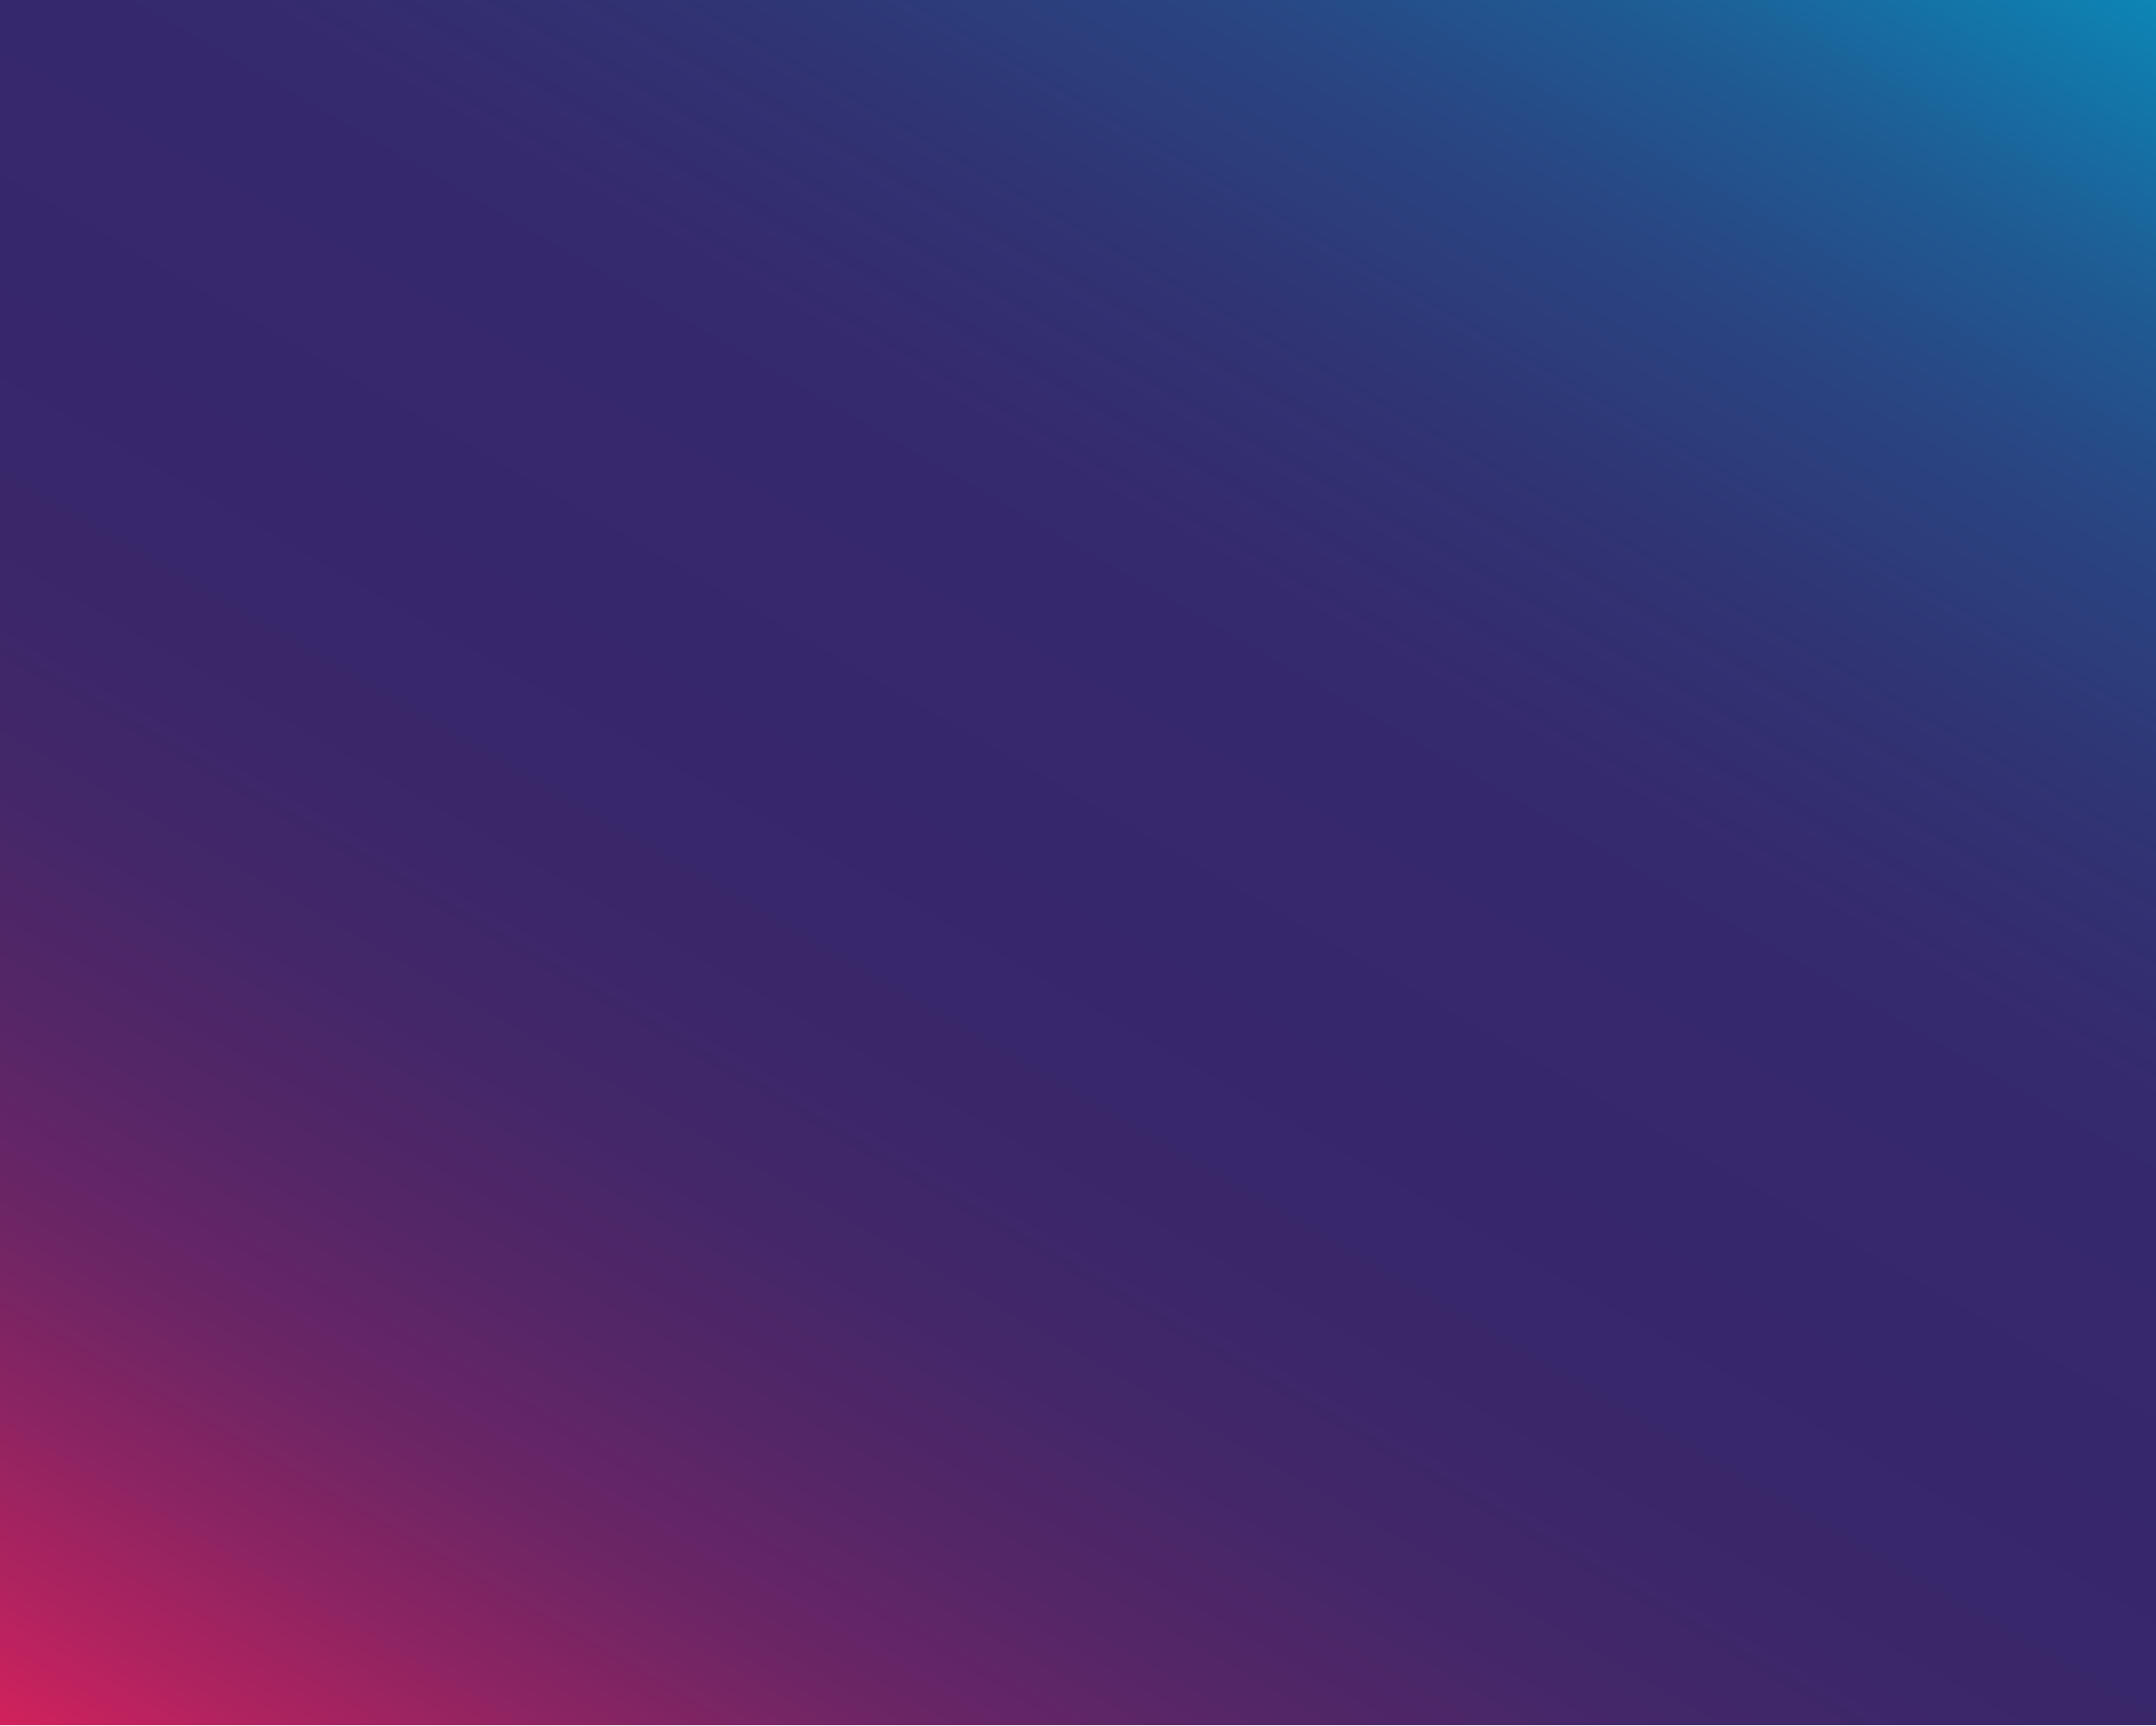
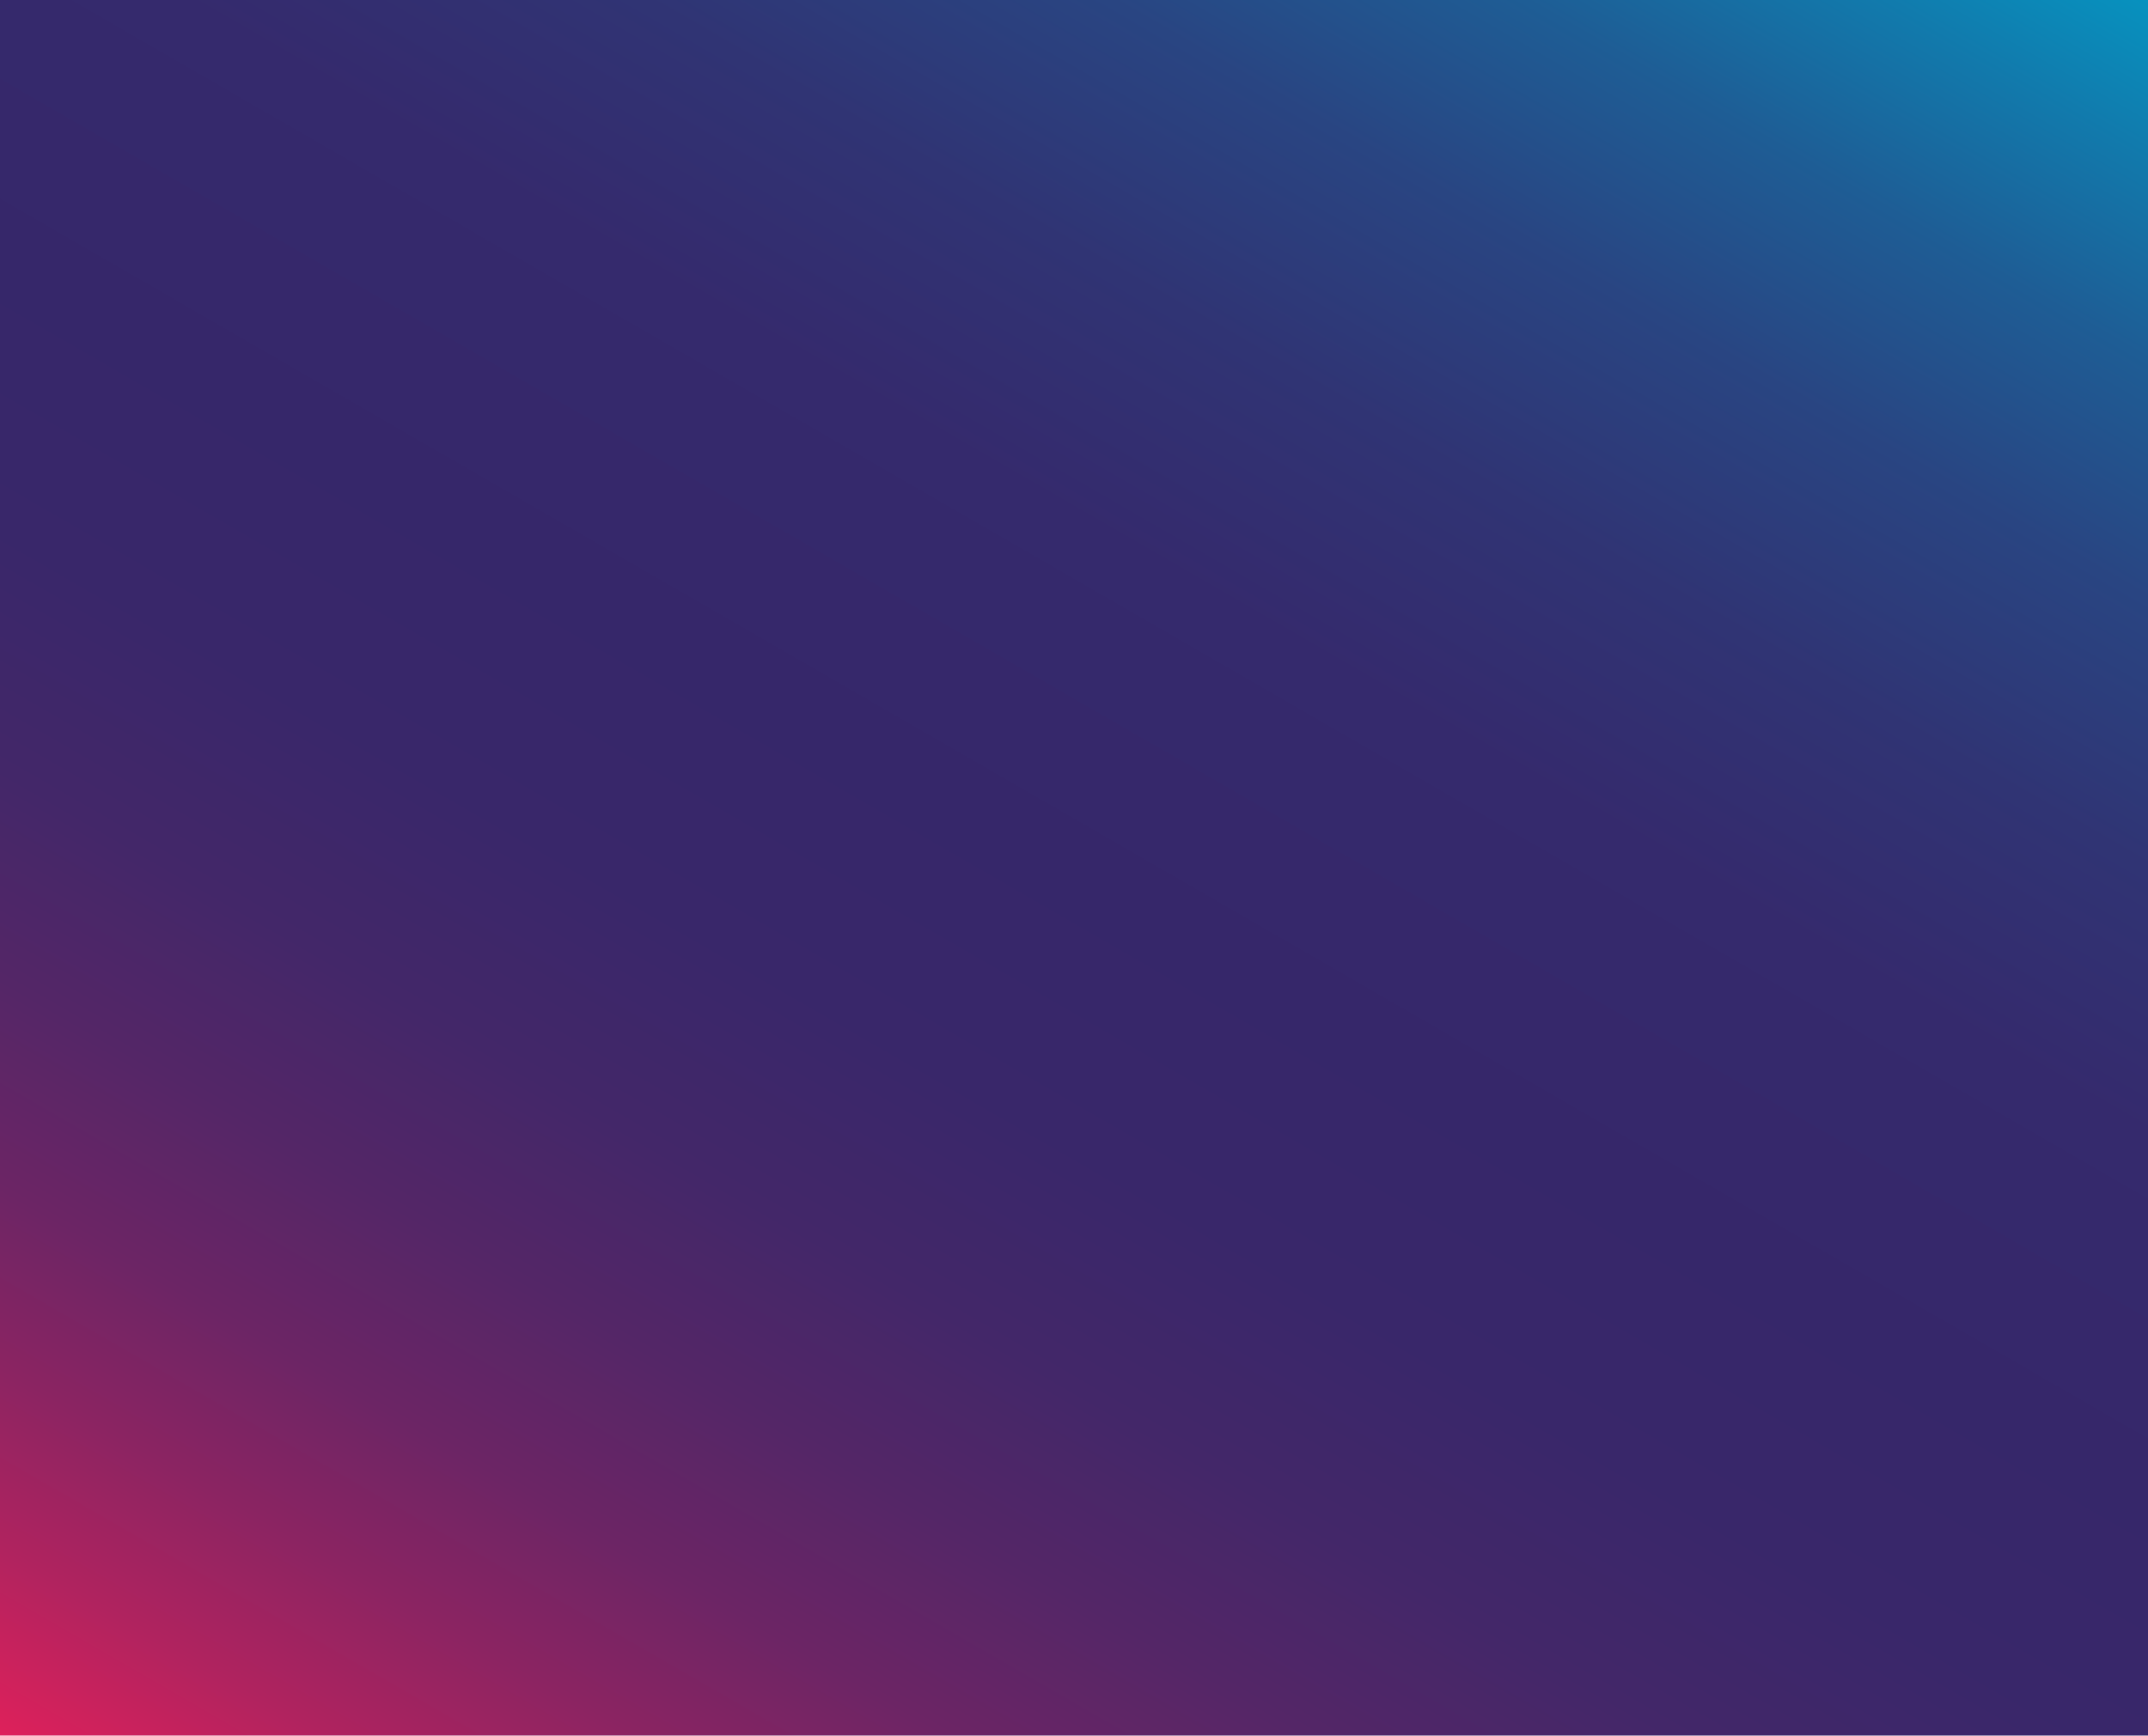
- <svg xmlns="http://www.w3.org/2000/svg" xmlns:xlink="http://www.w3.org/1999/xlink" version="1.1" id="Calque_1" x="0px" y="0px" viewBox="0 0 300 240" style="enable-background:new 0 0 300 240;" xml:space="preserve">
+ <svg xmlns="http://www.w3.org/2000/svg" xmlns:xlink="http://www.w3.org/1999/xlink" version="1.1" id="Calque_1" x="0px" y="0px" viewBox="0 0 311.8 252" style="enable-background:new 0 0 311.8 252;" xml:space="preserve">
  <style type="text/css">
	.st0{clip-path:url(#SVGID_2_);}
	.st1{fill:url(#SVGID_3_);}
</style>
  <g>
    <defs>
-       <rect id="SVGID_1_" width="300" height="240" />
+       <rect id="SVGID_1_" width="311.8" height="252" />
    </defs>
    <clipPath id="SVGID_2_">
      <use xlink:href="#SVGID_1_" style="overflow:visible;" />
    </clipPath>
    <g id="Calque_2_1_" class="st0">
      <g id="V2_Contenu">
-         <linearGradient id="SVGID_3_" gradientUnits="userSpaceOnUse" x1="-2559.498" y1="1313.292" x2="-2233.142" y2="1124.858" gradientTransform="matrix(6.123234e-17 -1 -1 -6.123234e-17 1369.98 -2276.33)">
+         <linearGradient id="SVGID_3_" gradientUnits="userSpaceOnUse" x1="-2554.498" y1="1320.862" x2="-2228.142" y2="1132.428" gradientTransform="matrix(6.123234e-17 -1 -1 -6.123234e-17 1382.55 -2263.76)">
          <stop offset="0" style="stop-color:#E6215A" />
          <stop offset="1.000000e-02" style="stop-color:#DC215B" />
          <stop offset="7.000000e-02" style="stop-color:#B0235F" />
          <stop offset="0.13" style="stop-color:#8B2462" />
          <stop offset="0.19" style="stop-color:#6C2565" />
          <stop offset="0.26" style="stop-color:#542667" />
          <stop offset="0.33" style="stop-color:#432769" />
          <stop offset="0.41" style="stop-color:#39276A" />
          <stop offset="0.5" style="stop-color:#36276A" />
          <stop offset="0.62" style="stop-color:#352A6D" />
          <stop offset="0.71" style="stop-color:#303474" />
          <stop offset="0.8" style="stop-color:#294582" />
          <stop offset="0.88" style="stop-color:#1E5D95" />
          <stop offset="0.95" style="stop-color:#117BAD" />
          <stop offset="1" style="stop-color:#0792BF" />
        </linearGradient>
-         <rect x="-5" y="-7.6" class="st1" width="311.8" height="255.1" />
+         <rect class="st1" width="311.8" height="255.1" />
      </g>
    </g>
  </g>
</svg>
